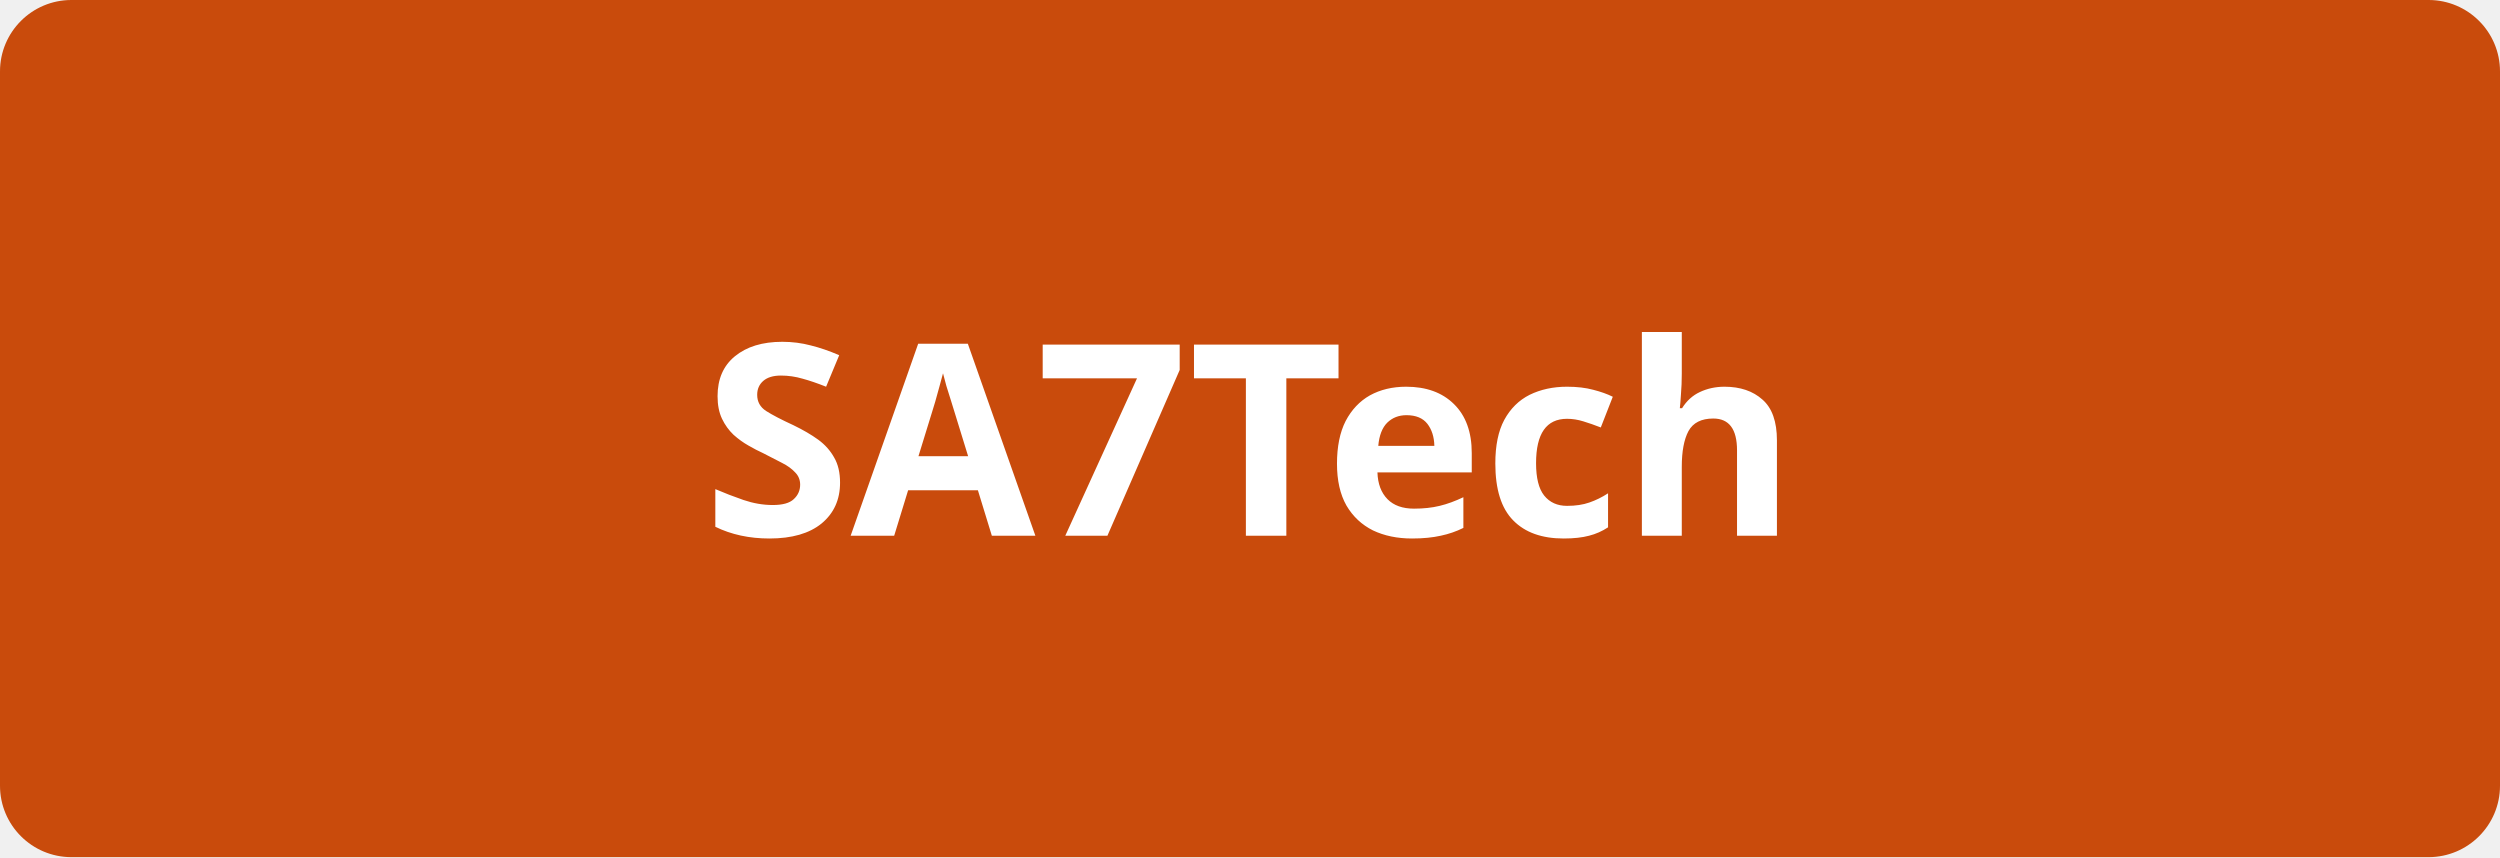
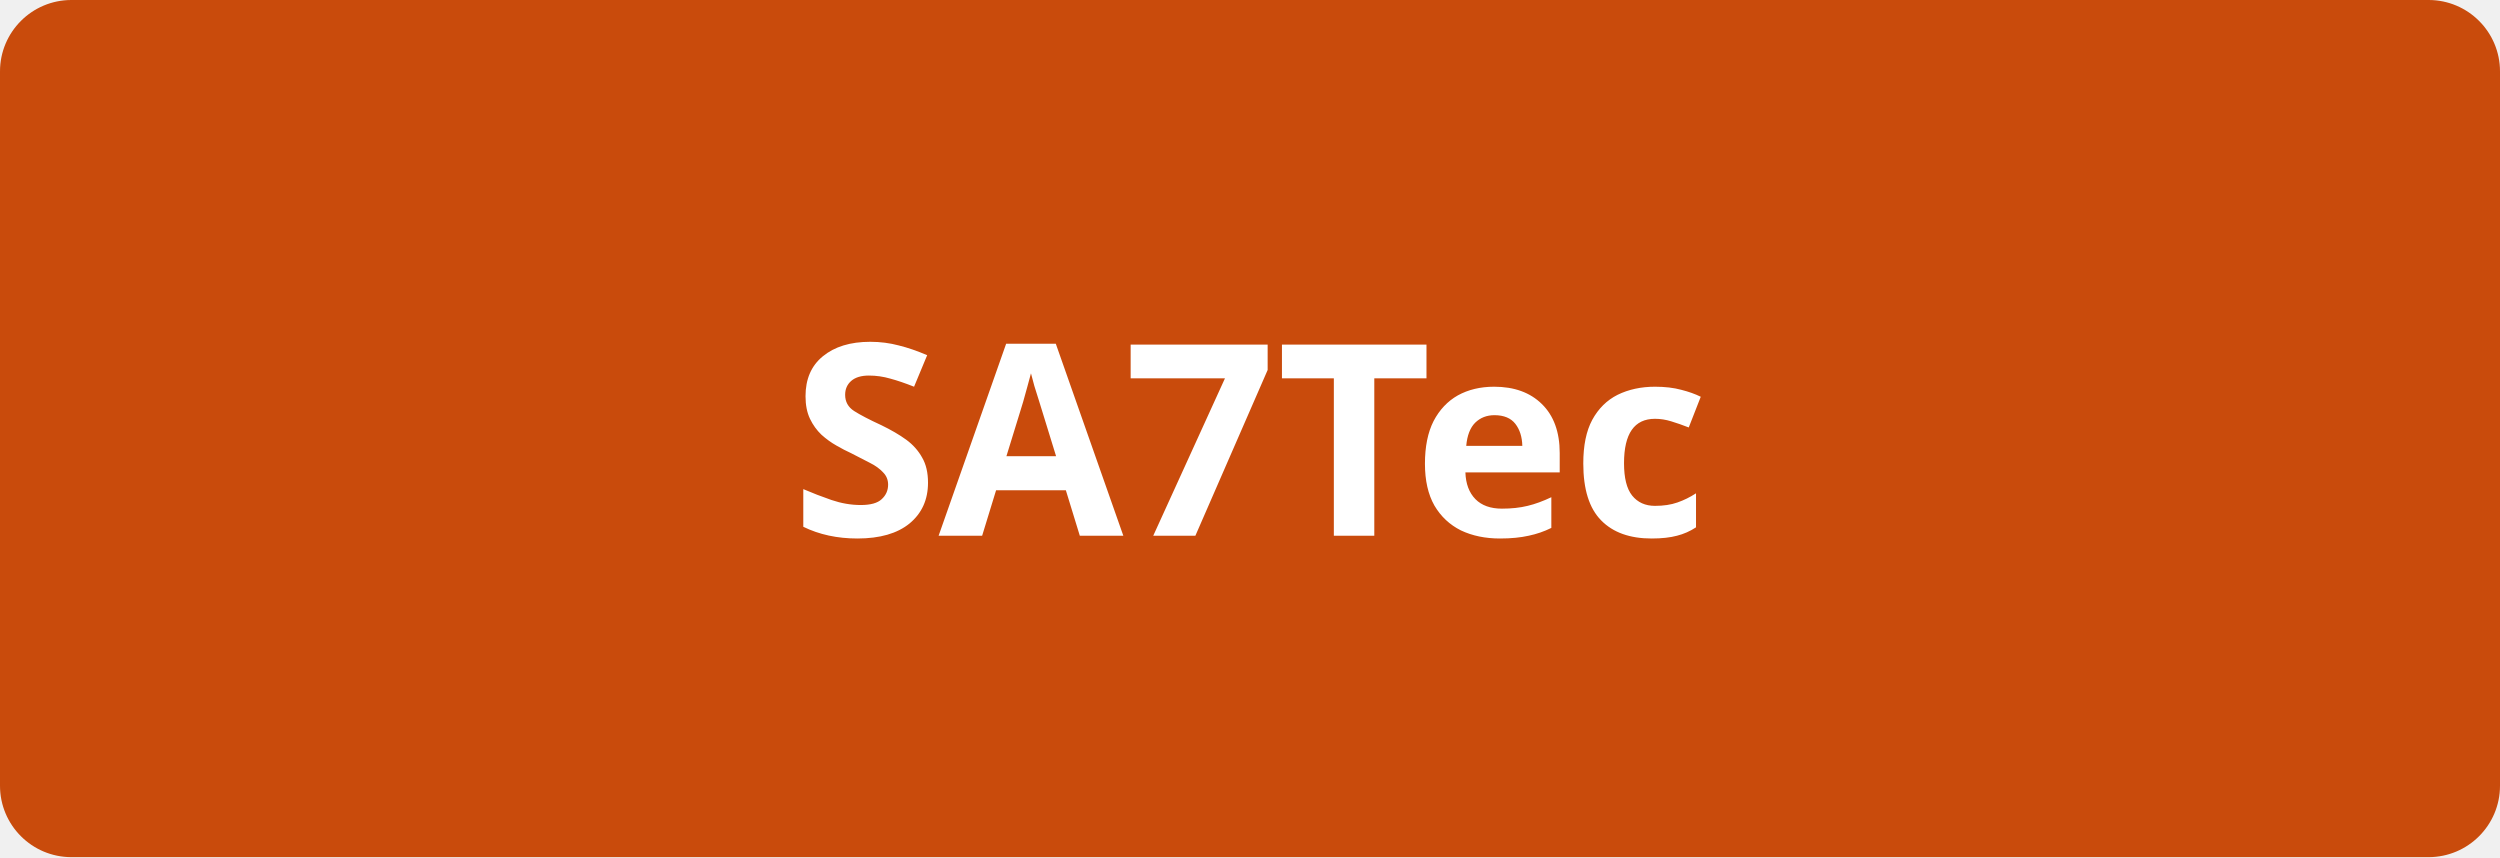
<svg xmlns="http://www.w3.org/2000/svg" width="140" height="48">
  <rect width="140" height="48" rx="4" fill="#C94B0C" />
-   <text x="70" y="30" font-family="Arial Black,sans-serif" font-size="15" font-weight="900" fill="white" text-anchor="middle">SA7Tech</text>
+   <text x="70" y="30" font-family="Arial Black,sans-serif" font-size="15" font-weight="900" fill="white" text-anchor="middle">SA7Tec</text>
</svg>
